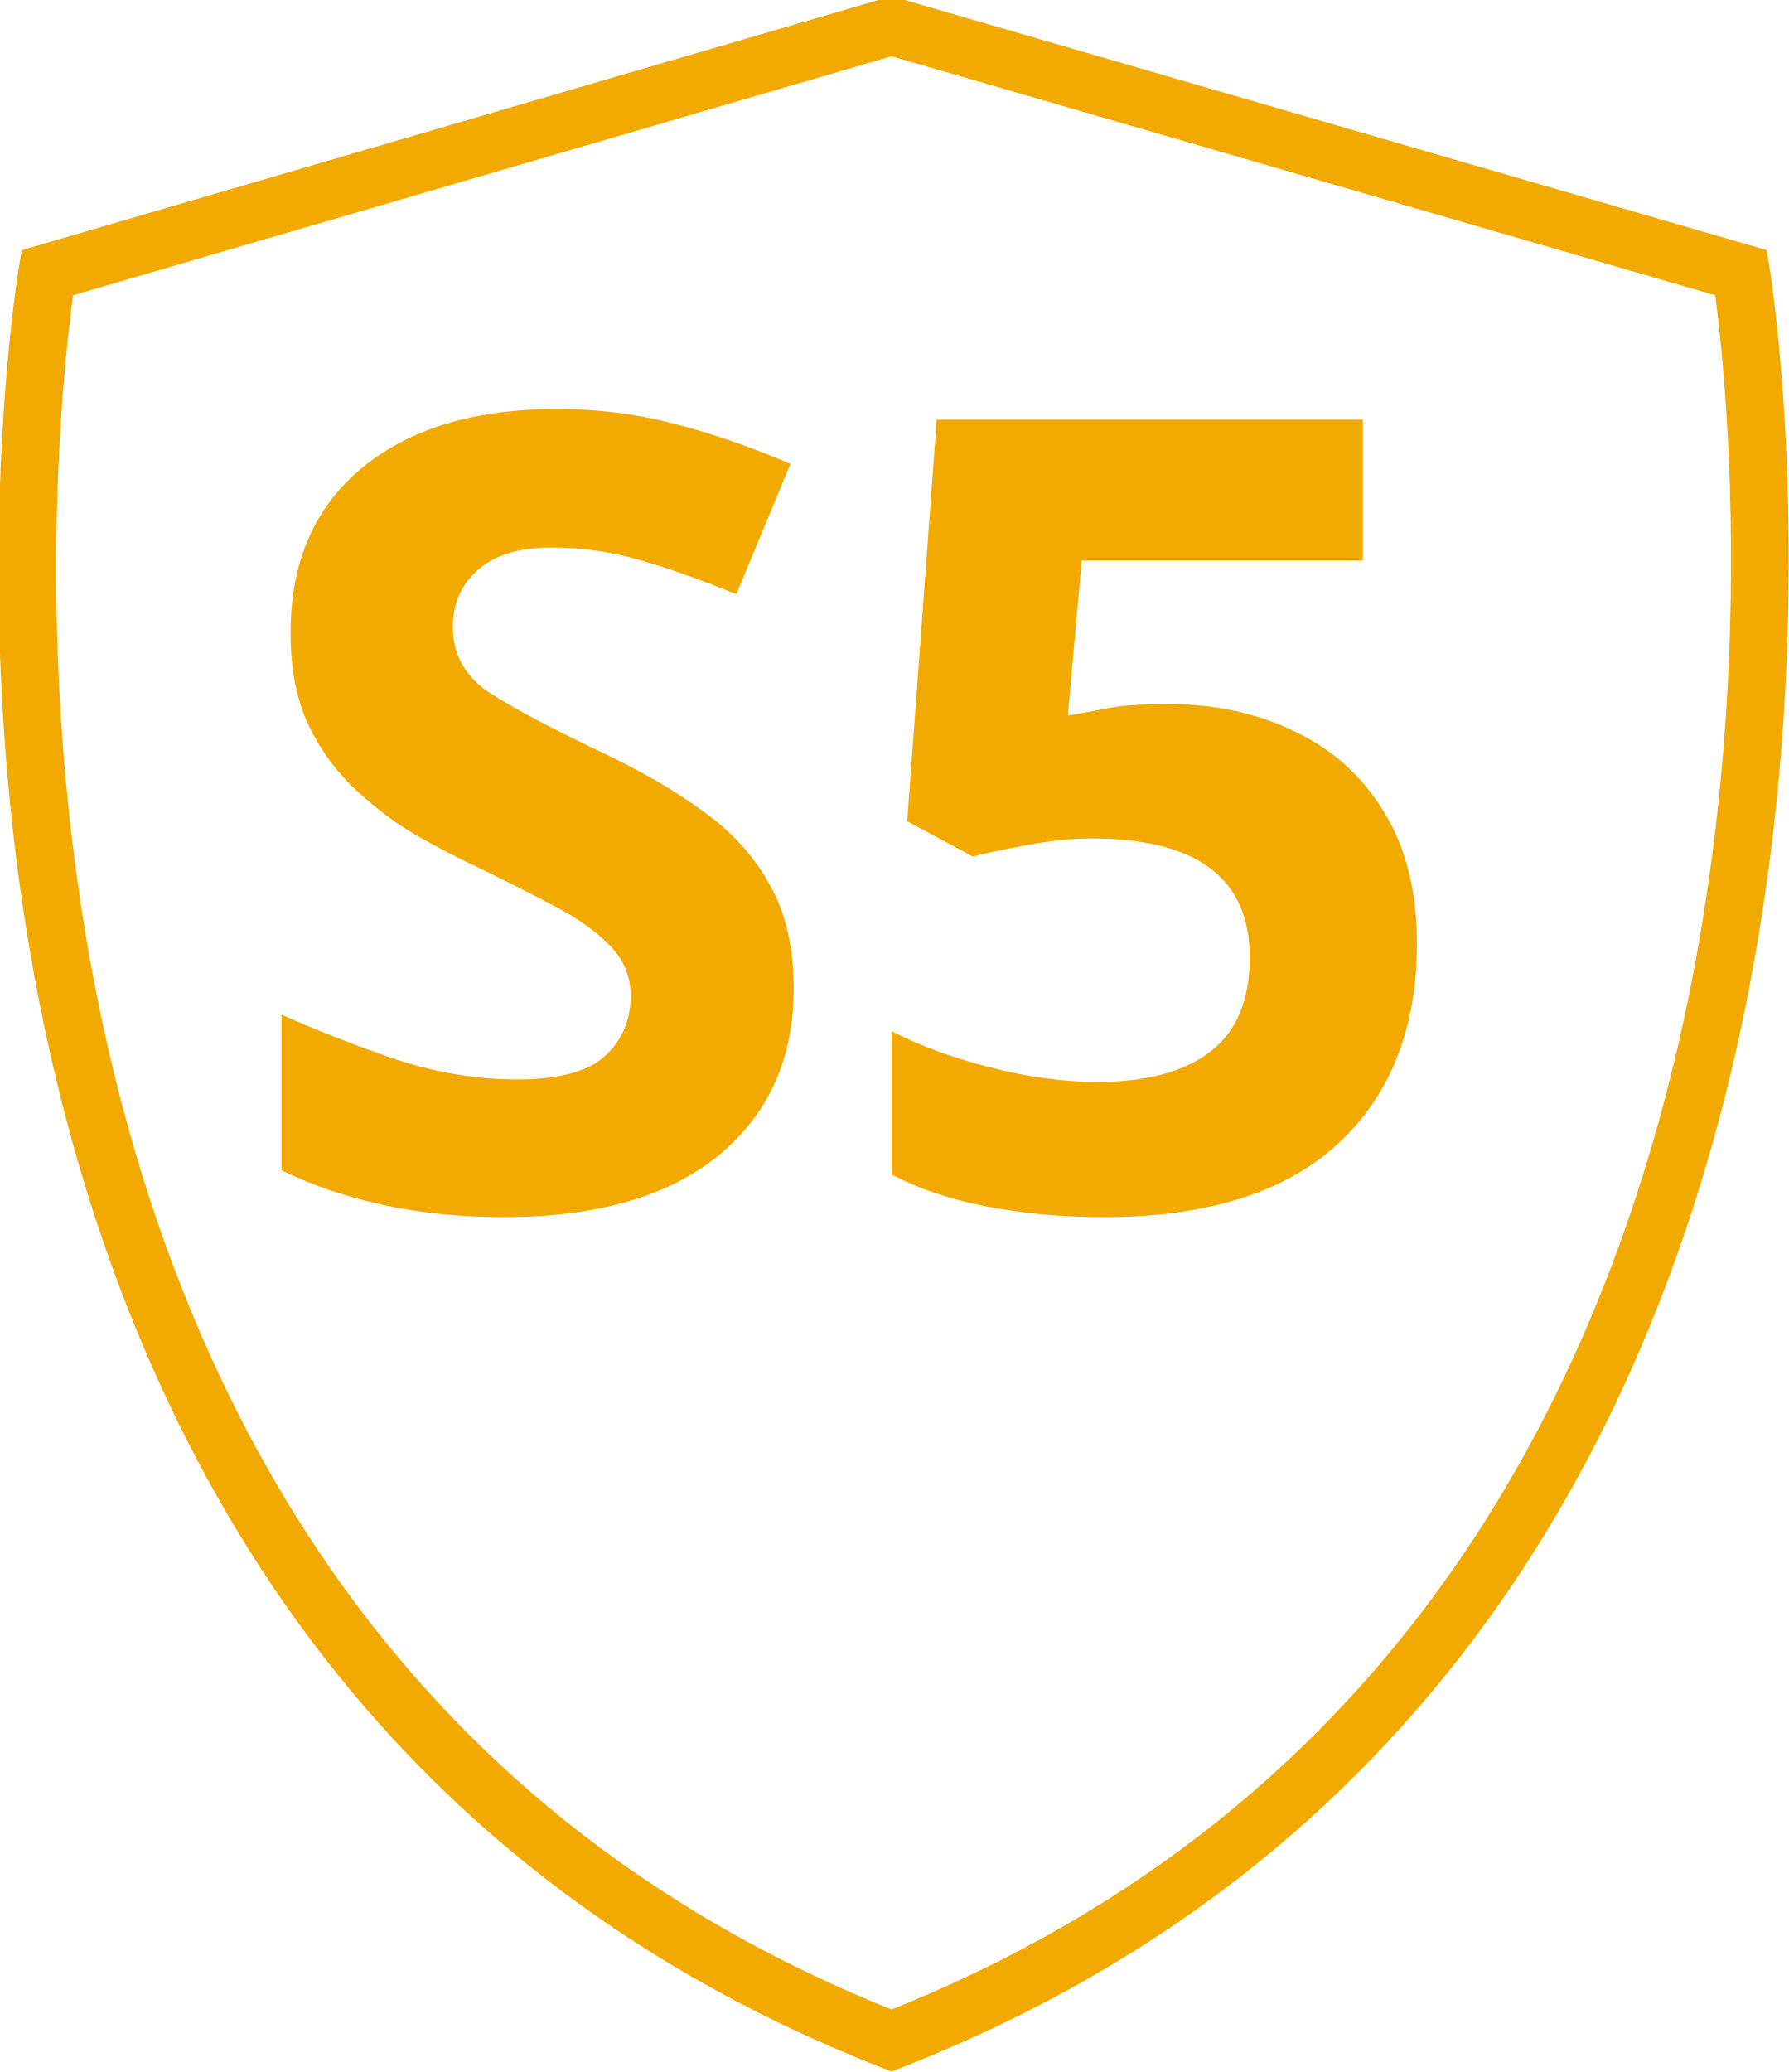
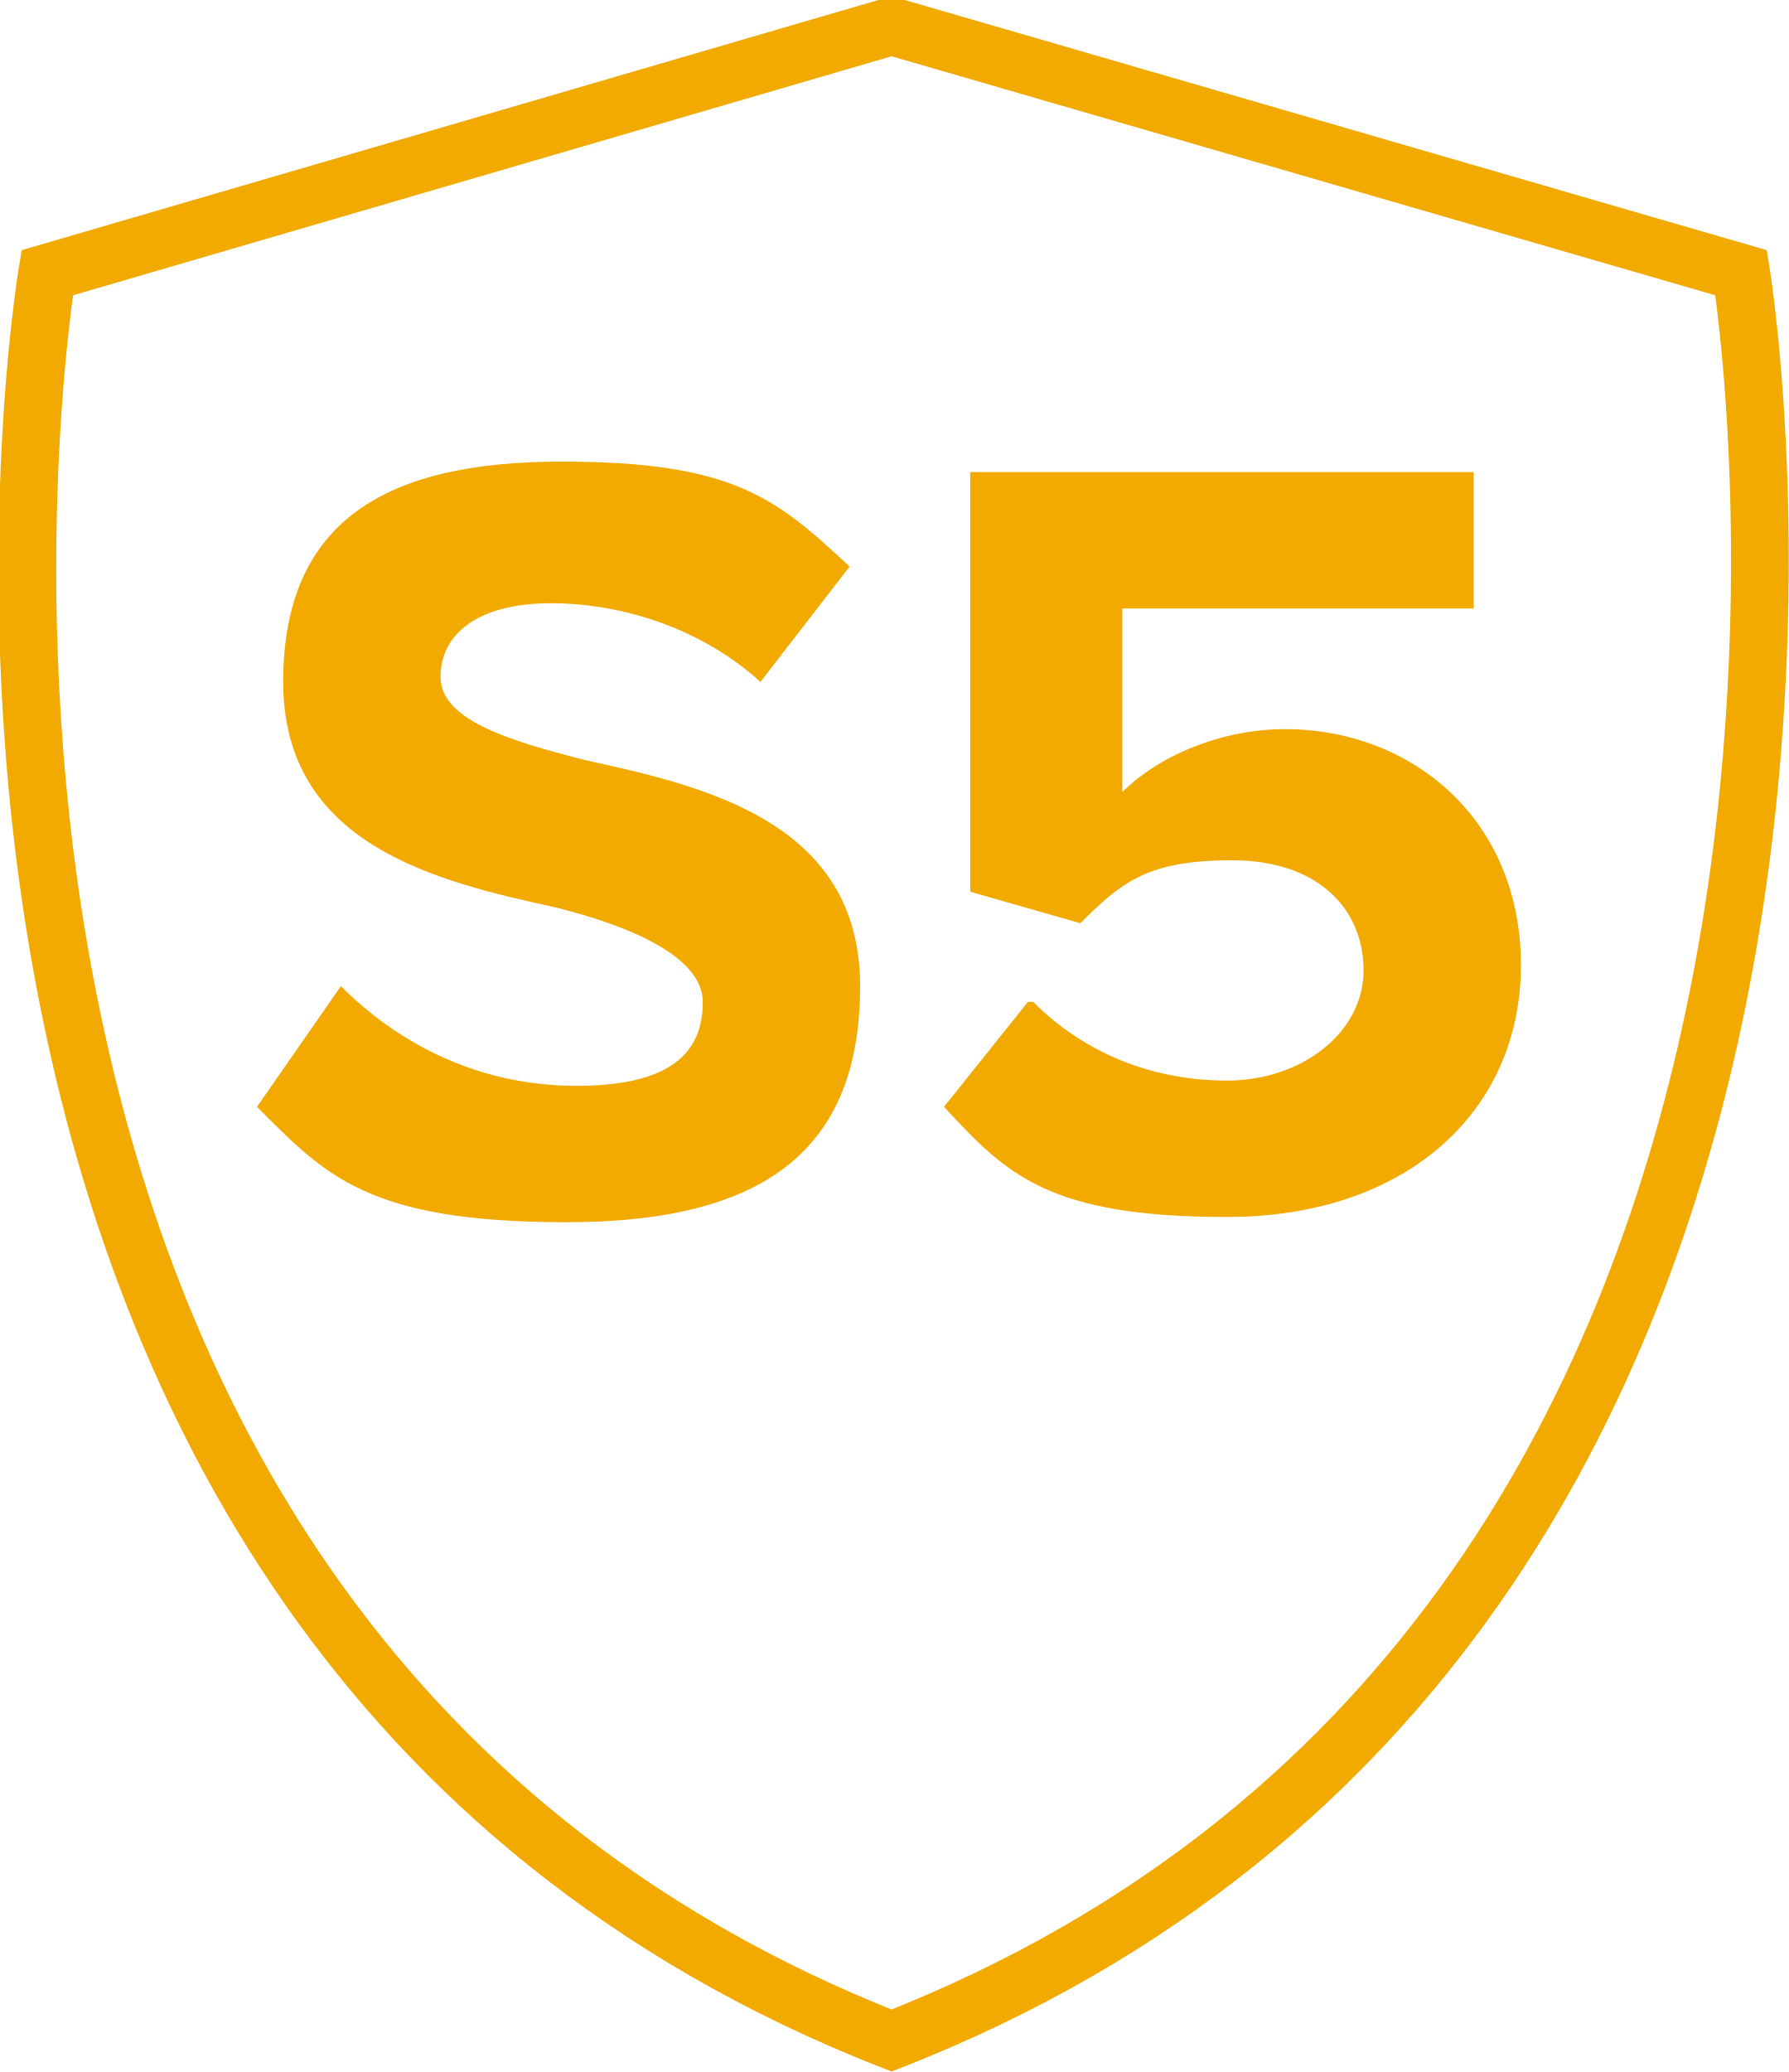
<svg xmlns="http://www.w3.org/2000/svg" id="Layer_1" data-name="Layer 1" version="1.1" viewBox="0 0 34.1 39.5">
  <defs>
    <style>
      .cls-1 {
+         fill: #f2a900;
+         stroke-width: 0px;
+       }
+ 
+       .cls-2 {
        fill: none;
        stroke: #f2a900;
        stroke-miterlimit: 10;
        stroke-width: 1.1px;
      }

-       .cls-2 {
-         fill: #f2a900;
-         font-family: ProximaNova-Bold, 'Proxima Nova';
-         font-size: 21px;
-         font-weight: 700;
+       .cls-3 {
+         isolation: isolate;
      }
    </style>
  </defs>
-   <text class="cls-2" transform="translate(4.4 23)">
-     <tspan x="0" y="0">S5</tspan>
-   </text>
-   <path class="cls-1" d="M33.2,5.2L17,.5.9,5.2S-3.4,30.9,17,38.9C37.4,30.9,33.2,5.2,33.2,5.2Z" />
+   <g class="cls-3">
+     <g class="cls-3">
+       <path class="cls-1" d="M6.5,18.8c1,1,2.5,1.9,4.5,1.9s2.4-.8,2.4-1.6-1.2-1.4-2.8-1.8c-2.3-.5-5.2-1.2-5.2-4.3s2-4.2,5.3-4.2,4.1.7,5.5,2l-1.7,2.2c-1.1-1-2.6-1.5-4-1.5s-2.1.6-2.1,1.4,1.2,1.2,2.8,1.6c2.3.5,5.2,1.2,5.2,4.3s-1.8,4.5-5.6,4.5-4.6-.9-5.9-2.2l1.6-2.3Z" />
+       <path class="cls-1" d="M19.7,19.1c1,1,2.3,1.5,3.7,1.5s2.6-.9,2.6-2.1-.9-2.1-2.5-2.1-2.1.4-2.9,1.2l-2.1-.6v-8h9.6v2.6h-6.7v3.5c.7-.7,1.9-1.2,3.1-1.2,2.4,0,4.5,1.7,4.5,4.5s-2.2,4.8-5.6,4.8-4.2-.8-5.4-2.1l1.6-2Z" />
+     </g>
+   </g>
+   <path class="cls-2" d="M33.2,5.2L17,.5.9,5.2S-3.4,30.9,17,38.9C37.4,30.9,33.2,5.2,33.2,5.2Z" />
</svg>
